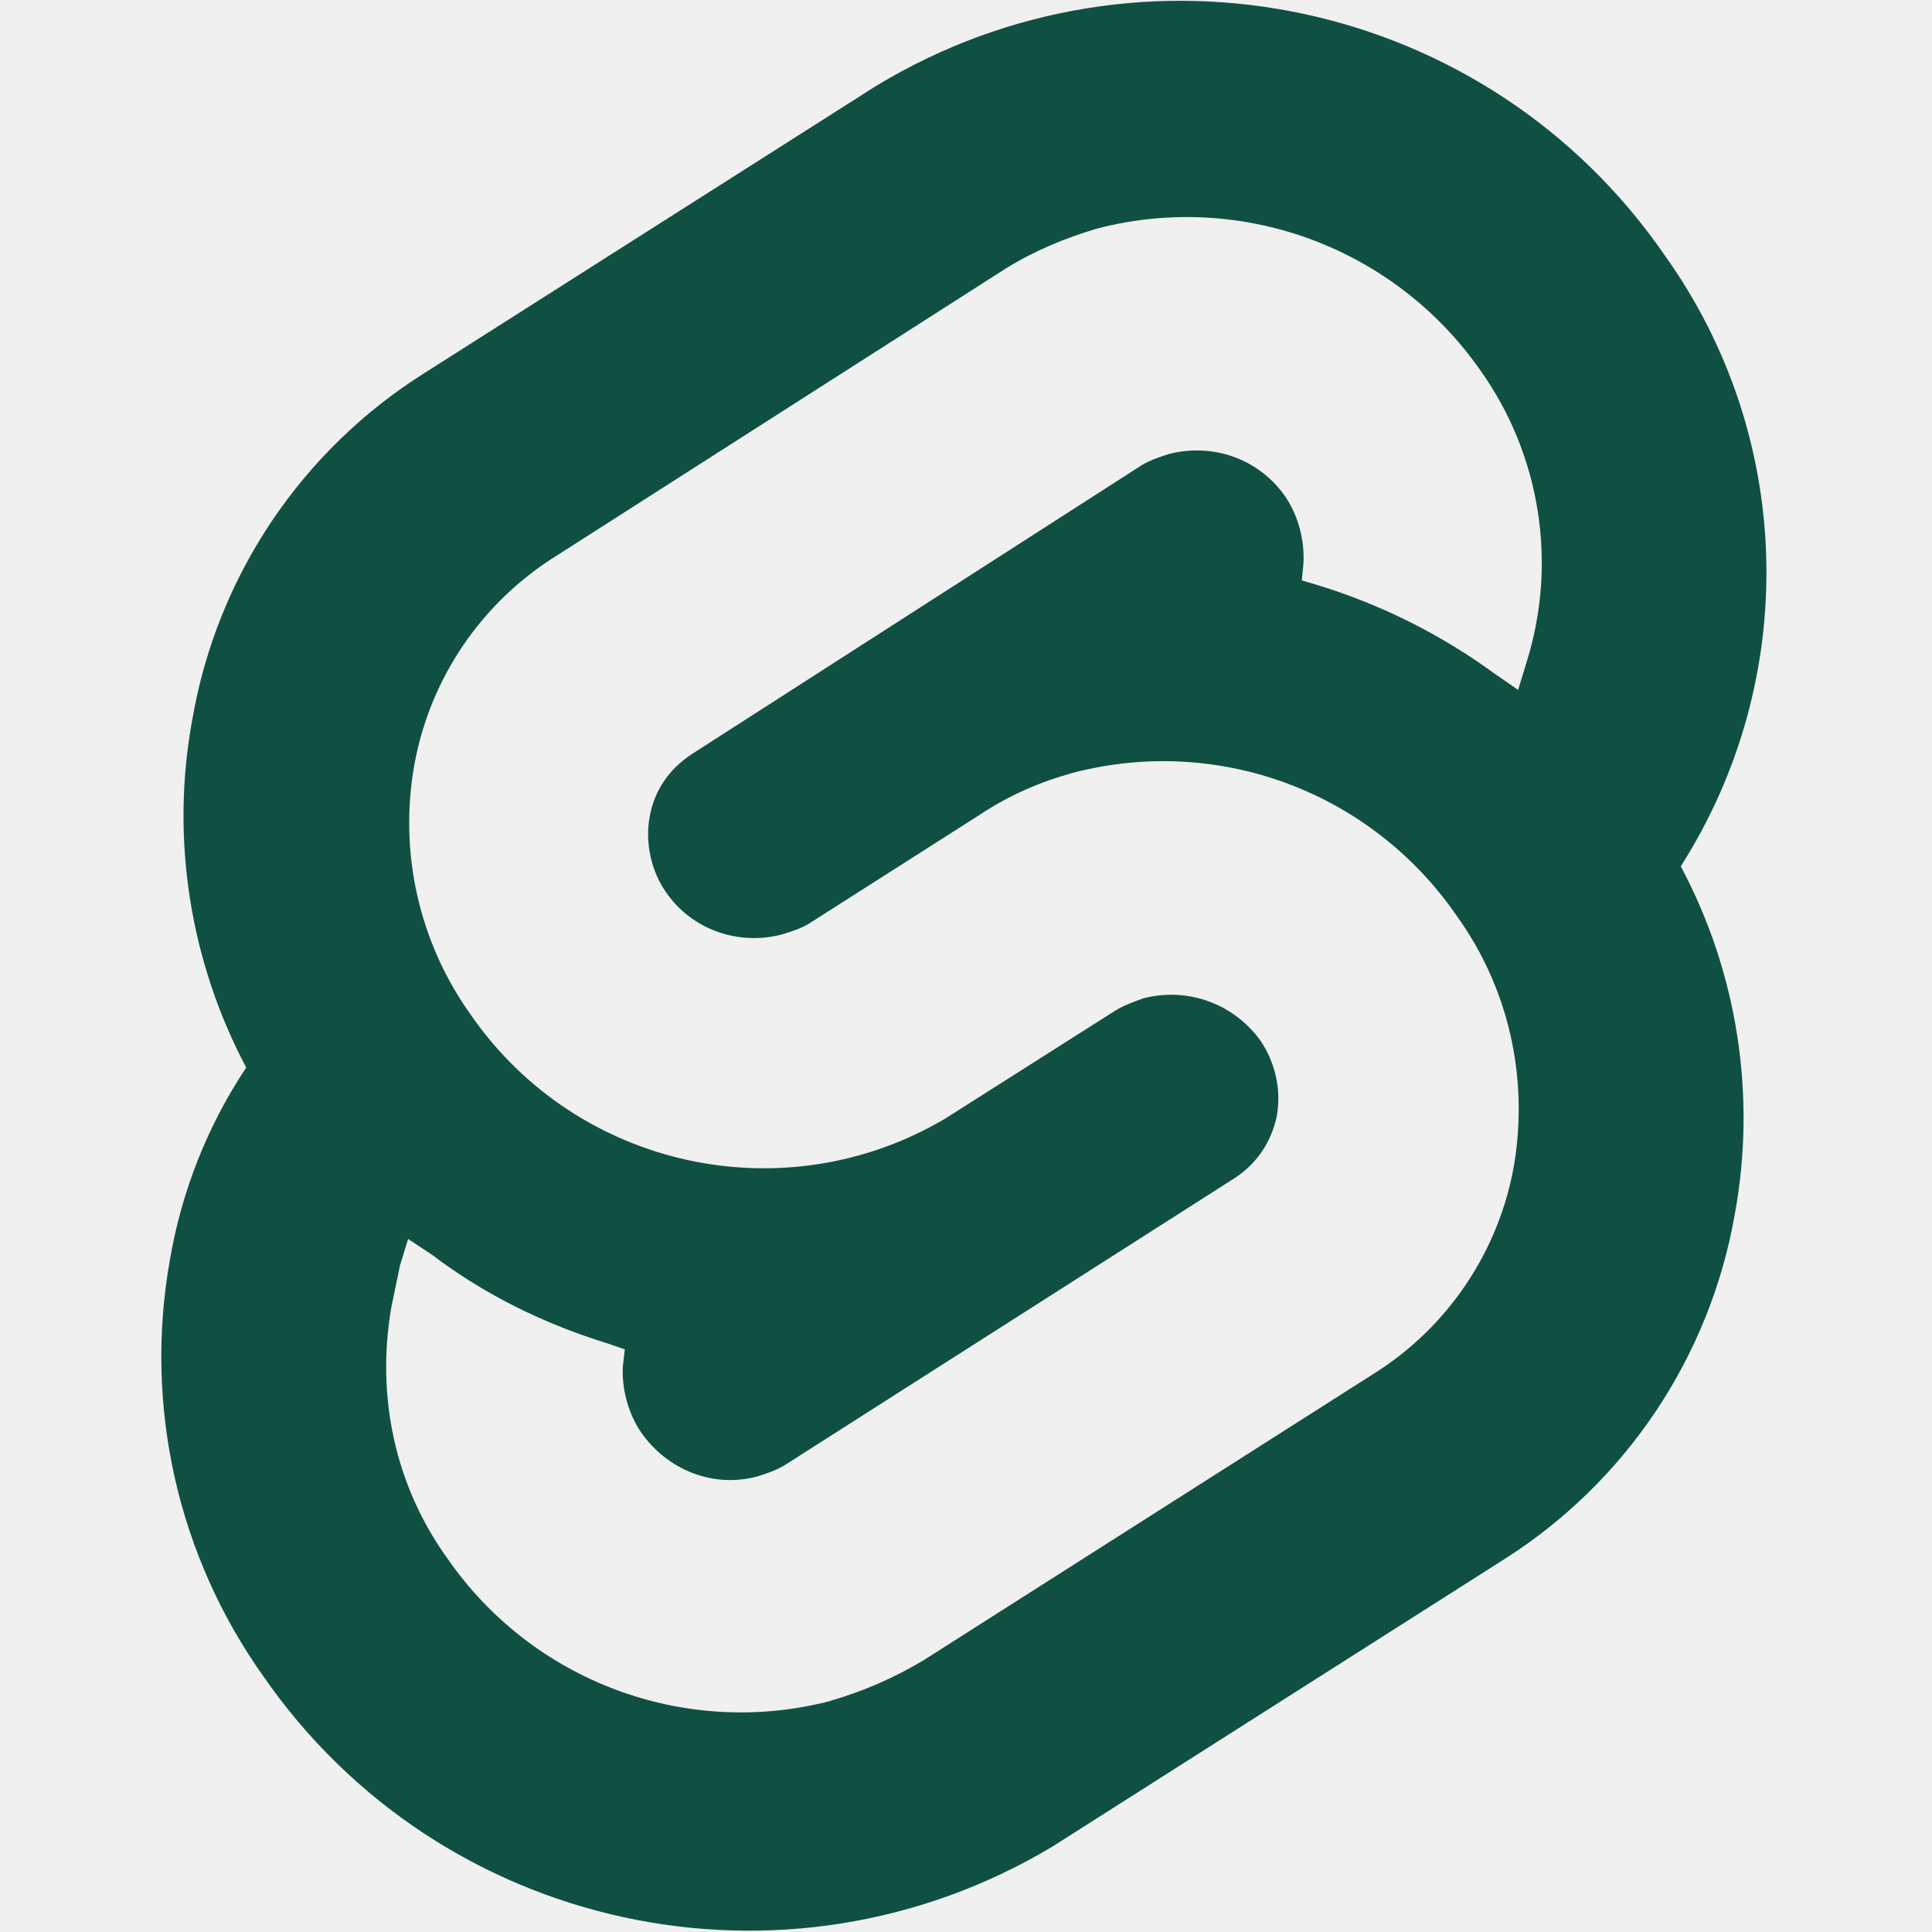
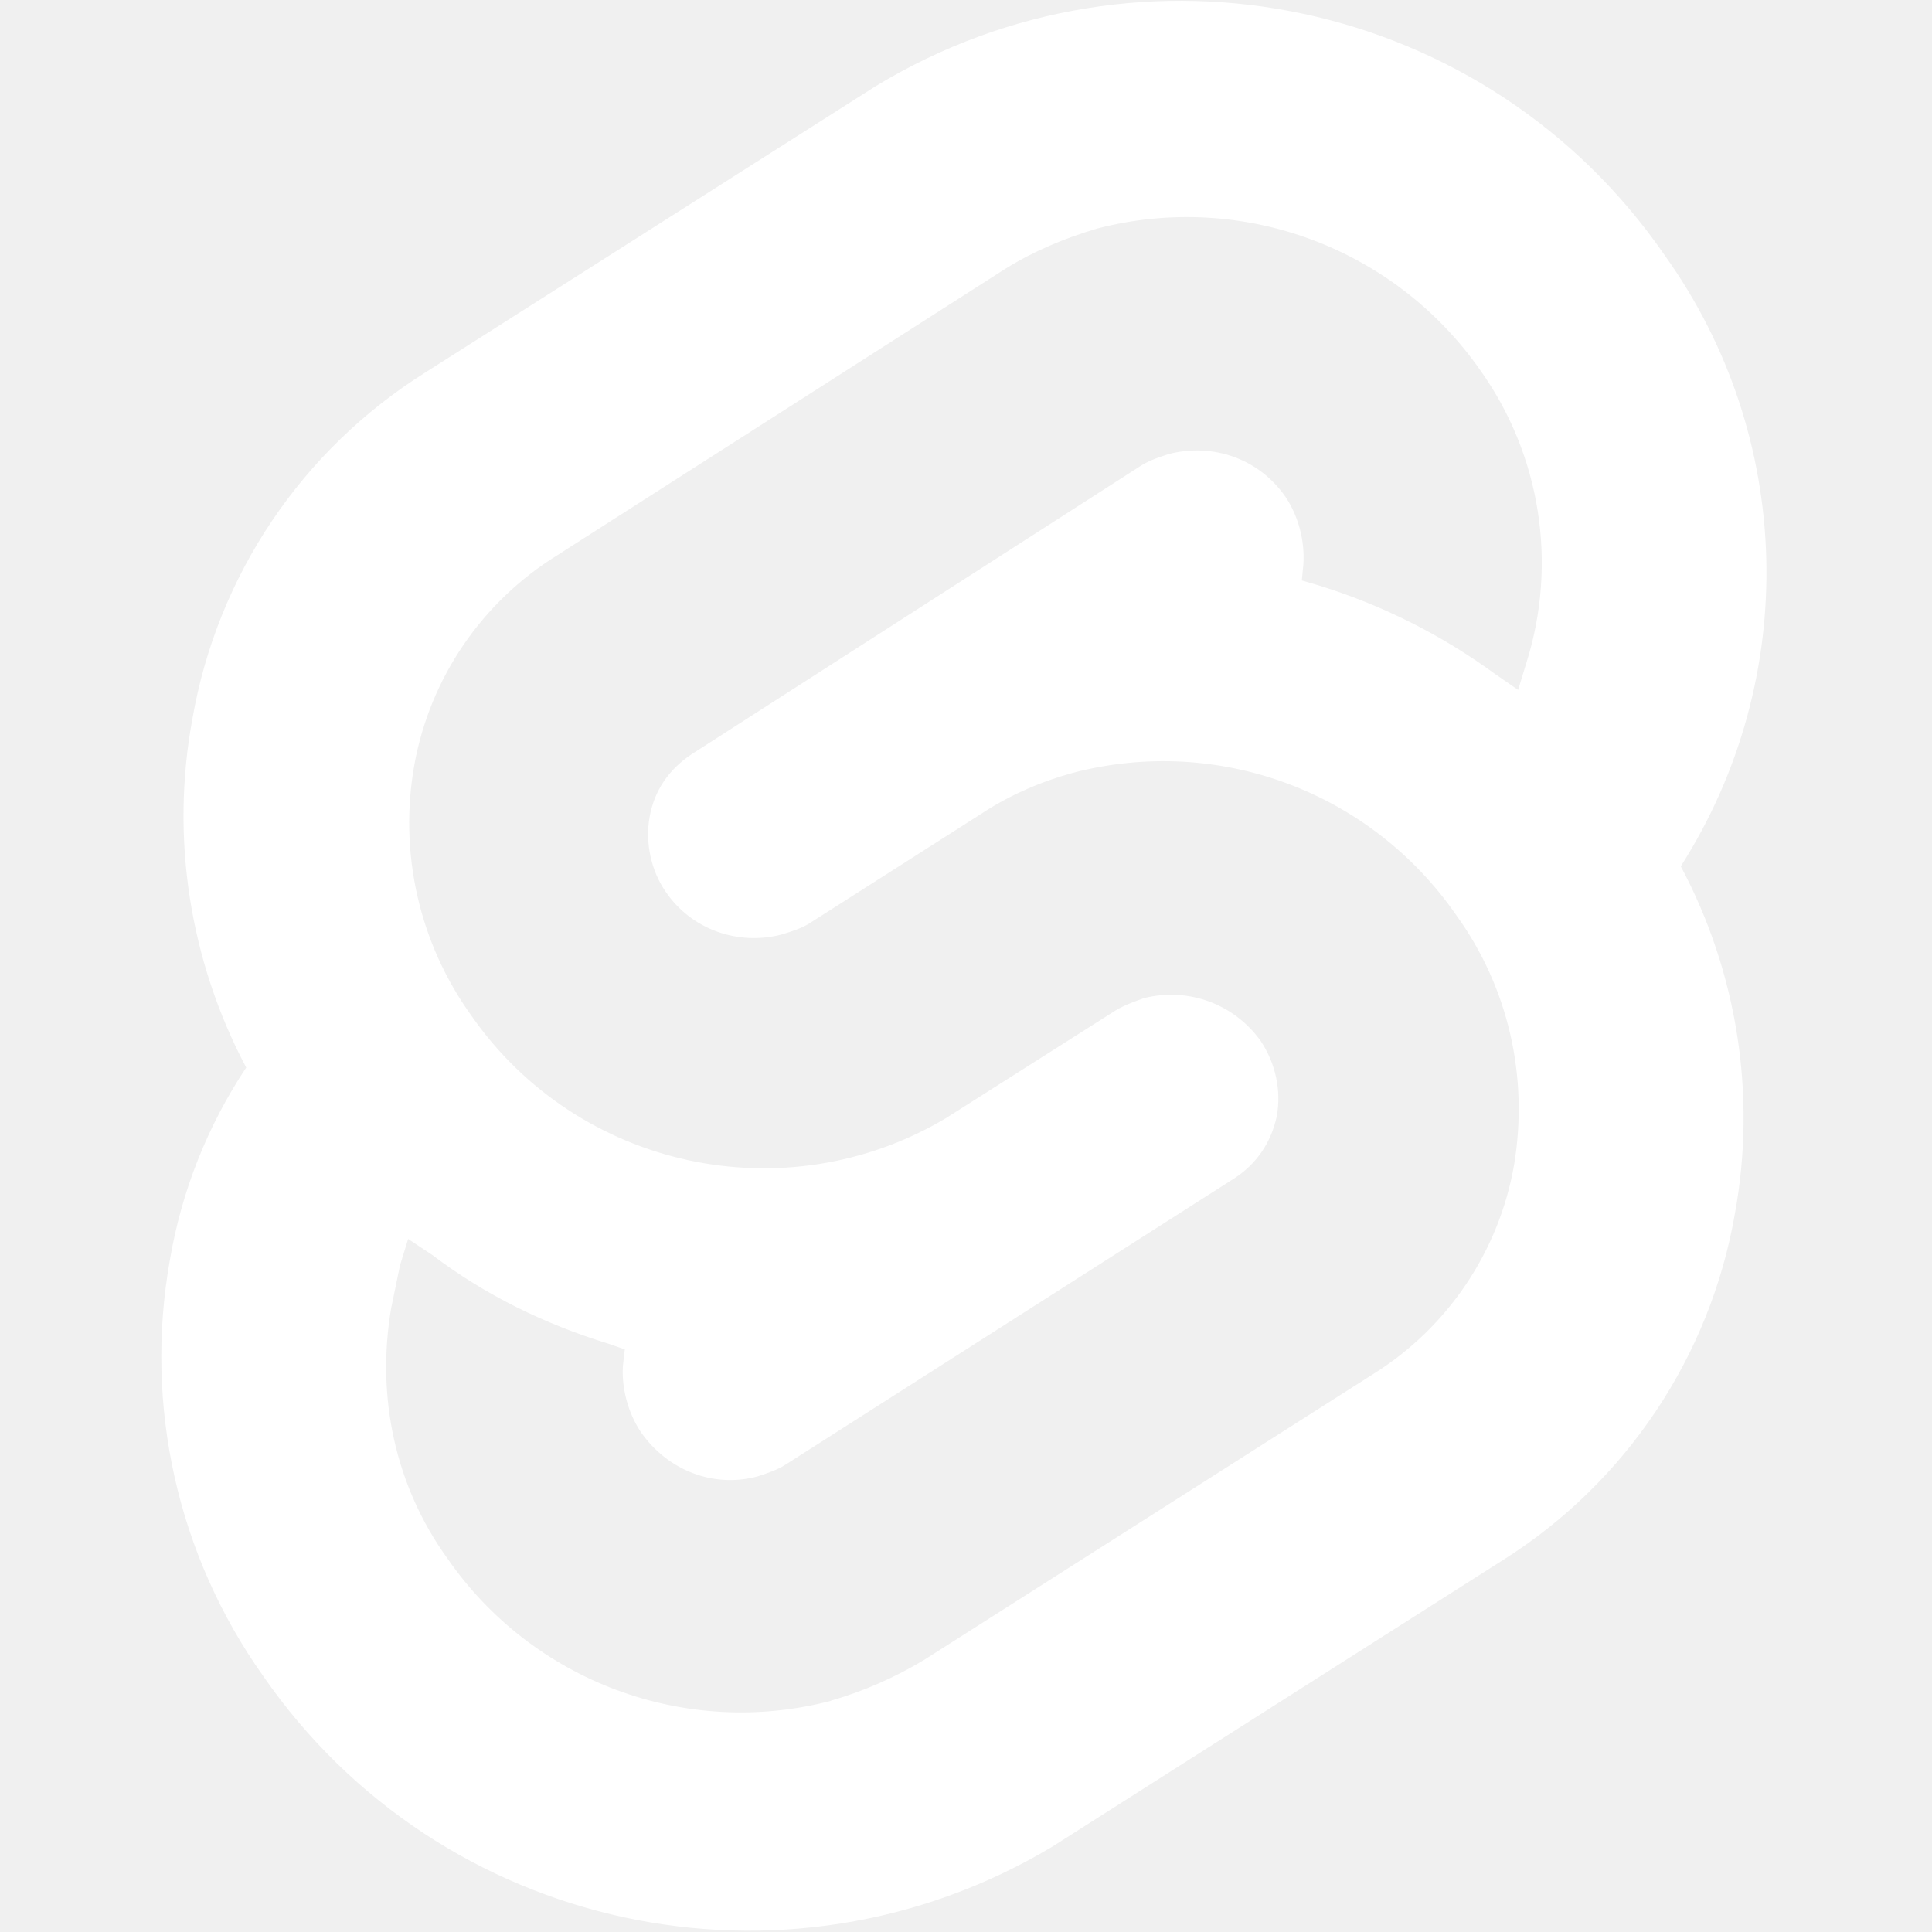
- <svg xmlns="http://www.w3.org/2000/svg" fill="#105043" viewBox="0 0 32 32">
+ <svg xmlns="http://www.w3.org/2000/svg" fill="#ffffff" viewBox="0 0 32 32">
  <g id="SVGRepo_bgCarrier" stroke-width="0" />
  <g id="SVGRepo_tracerCarrier" stroke-linecap="round" stroke-linejoin="round" />
  <g id="SVGRepo_iconCarrier">
    <path d="M27.573 4.229c-2.927-4.25-8.656-5.479-13.068-2.802l-7.464 4.745c-2.042 1.281-3.443 3.365-3.854 5.734-0.365 1.969-0.047 4.005 0.891 5.776-0.641 0.964-1.073 2.052-1.266 3.198-0.427 2.406 0.13 4.885 1.547 6.88 2.932 4.24 8.646 5.474 13.068 2.828l7.469-4.75c2.031-1.281 3.427-3.365 3.839-5.734 0.359-1.964 0.042-3.995-0.896-5.755 1.984-3.115 1.88-7.12-0.266-10.12zM13.76 28.172c-2.401 0.625-4.938-0.318-6.349-2.359-0.865-1.198-1.182-2.677-0.932-4.146l0.146-0.708 0.135-0.438 0.401 0.266c0.88 0.667 1.865 1.146 2.917 1.469l0.271 0.094-0.031 0.266c-0.026 0.37 0.083 0.786 0.297 1.104 0.438 0.63 1.198 0.932 1.932 0.734 0.161-0.052 0.318-0.104 0.453-0.188l7.438-4.745c0.375-0.24 0.615-0.599 0.708-1.026 0.083-0.443-0.026-0.896-0.266-1.255-0.443-0.615-1.198-0.891-1.932-0.708-0.161 0.057-0.333 0.12-0.469 0.203l-2.813 1.786c-2.661 1.583-6.099 0.839-7.865-1.708-0.859-1.198-1.198-2.693-0.938-4.146 0.26-1.438 1.12-2.698 2.365-3.469l7.422-4.745c0.469-0.292 0.974-0.505 1.521-0.667 2.401-0.625 4.932 0.318 6.349 2.349 1 1.406 1.281 3.203 0.76 4.849l-0.135 0.443-0.385-0.266c-0.891-0.651-1.88-1.146-2.932-1.469l-0.266-0.078 0.026-0.266c0.026-0.391-0.083-0.802-0.297-1.12-0.438-0.63-1.198-0.896-1.932-0.708-0.161 0.052-0.318 0.104-0.453 0.188l-7.453 4.786c-0.375 0.25-0.615 0.599-0.693 1.036-0.078 0.427 0.026 0.896 0.266 1.24 0.427 0.63 1.203 0.896 1.922 0.708 0.172-0.052 0.333-0.104 0.464-0.188l2.844-1.813c0.464-0.307 0.984-0.531 1.516-0.677 2.417-0.63 4.938 0.318 6.349 2.359 0.865 1.198 1.198 2.677 0.958 4.13-0.25 1.438-1.099 2.698-2.333 3.469l-7.438 4.734c-0.484 0.292-1.005 0.521-1.547 0.677z" />
  </g>
</svg>
